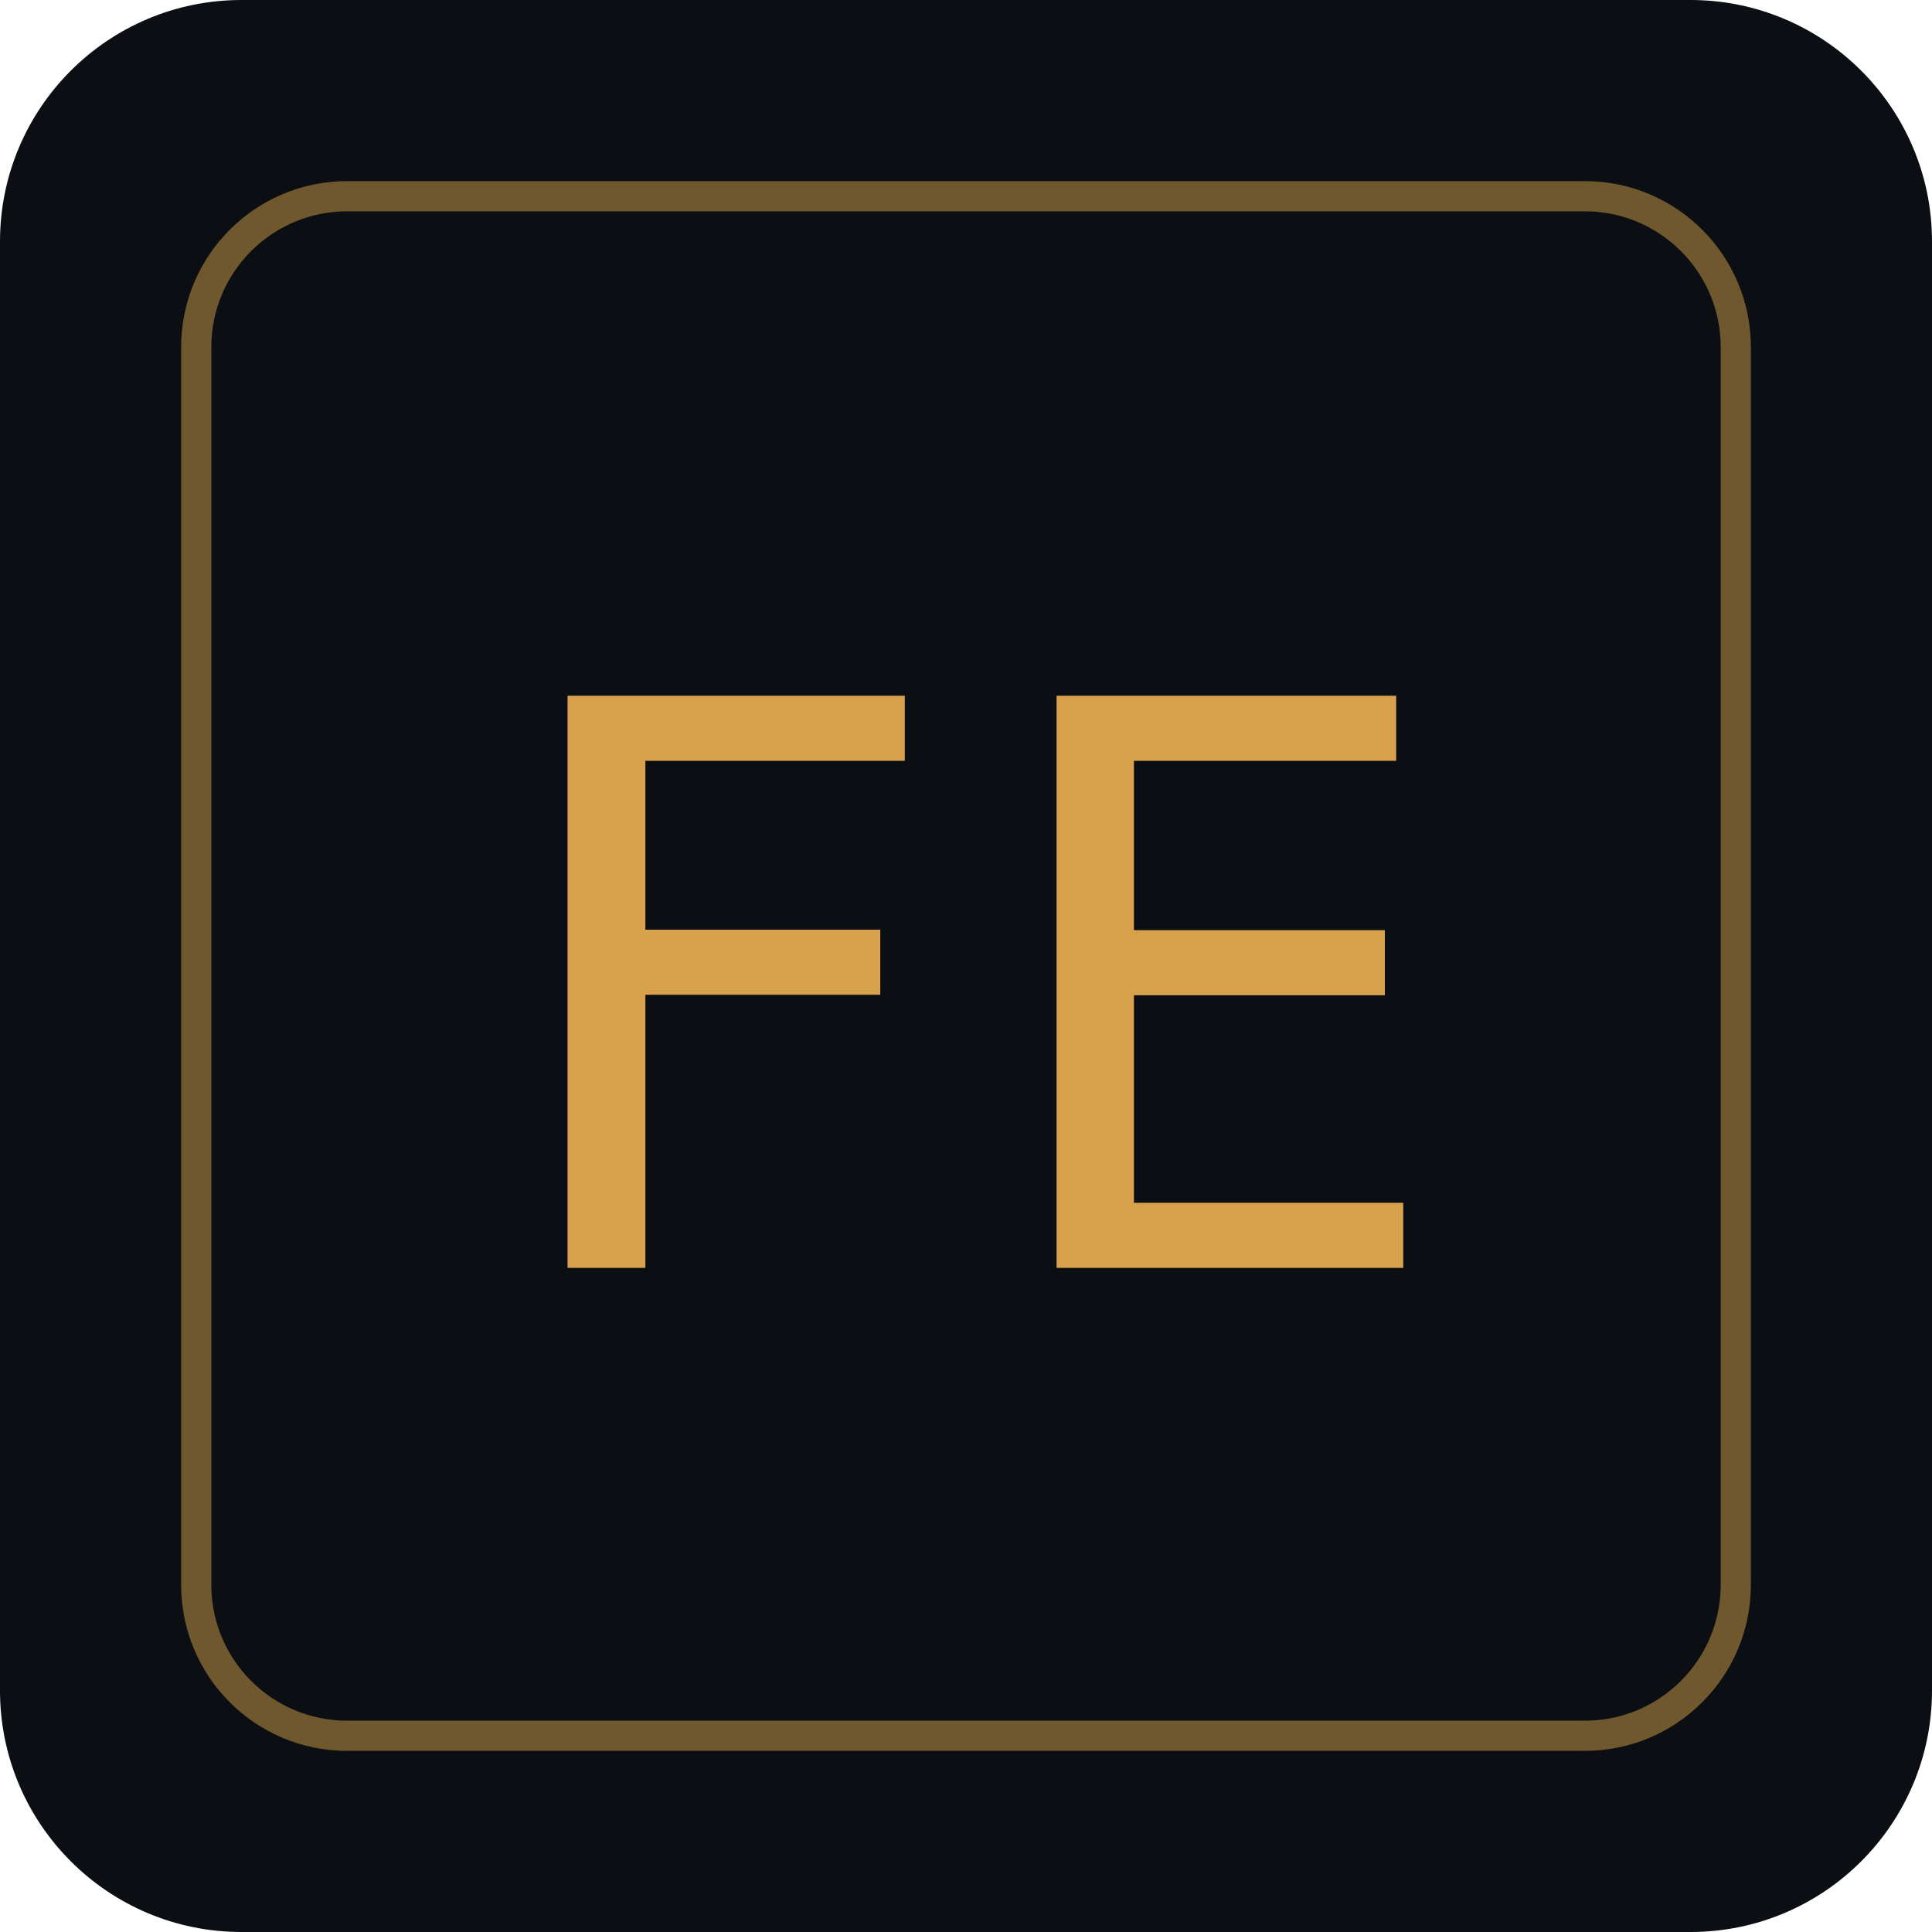
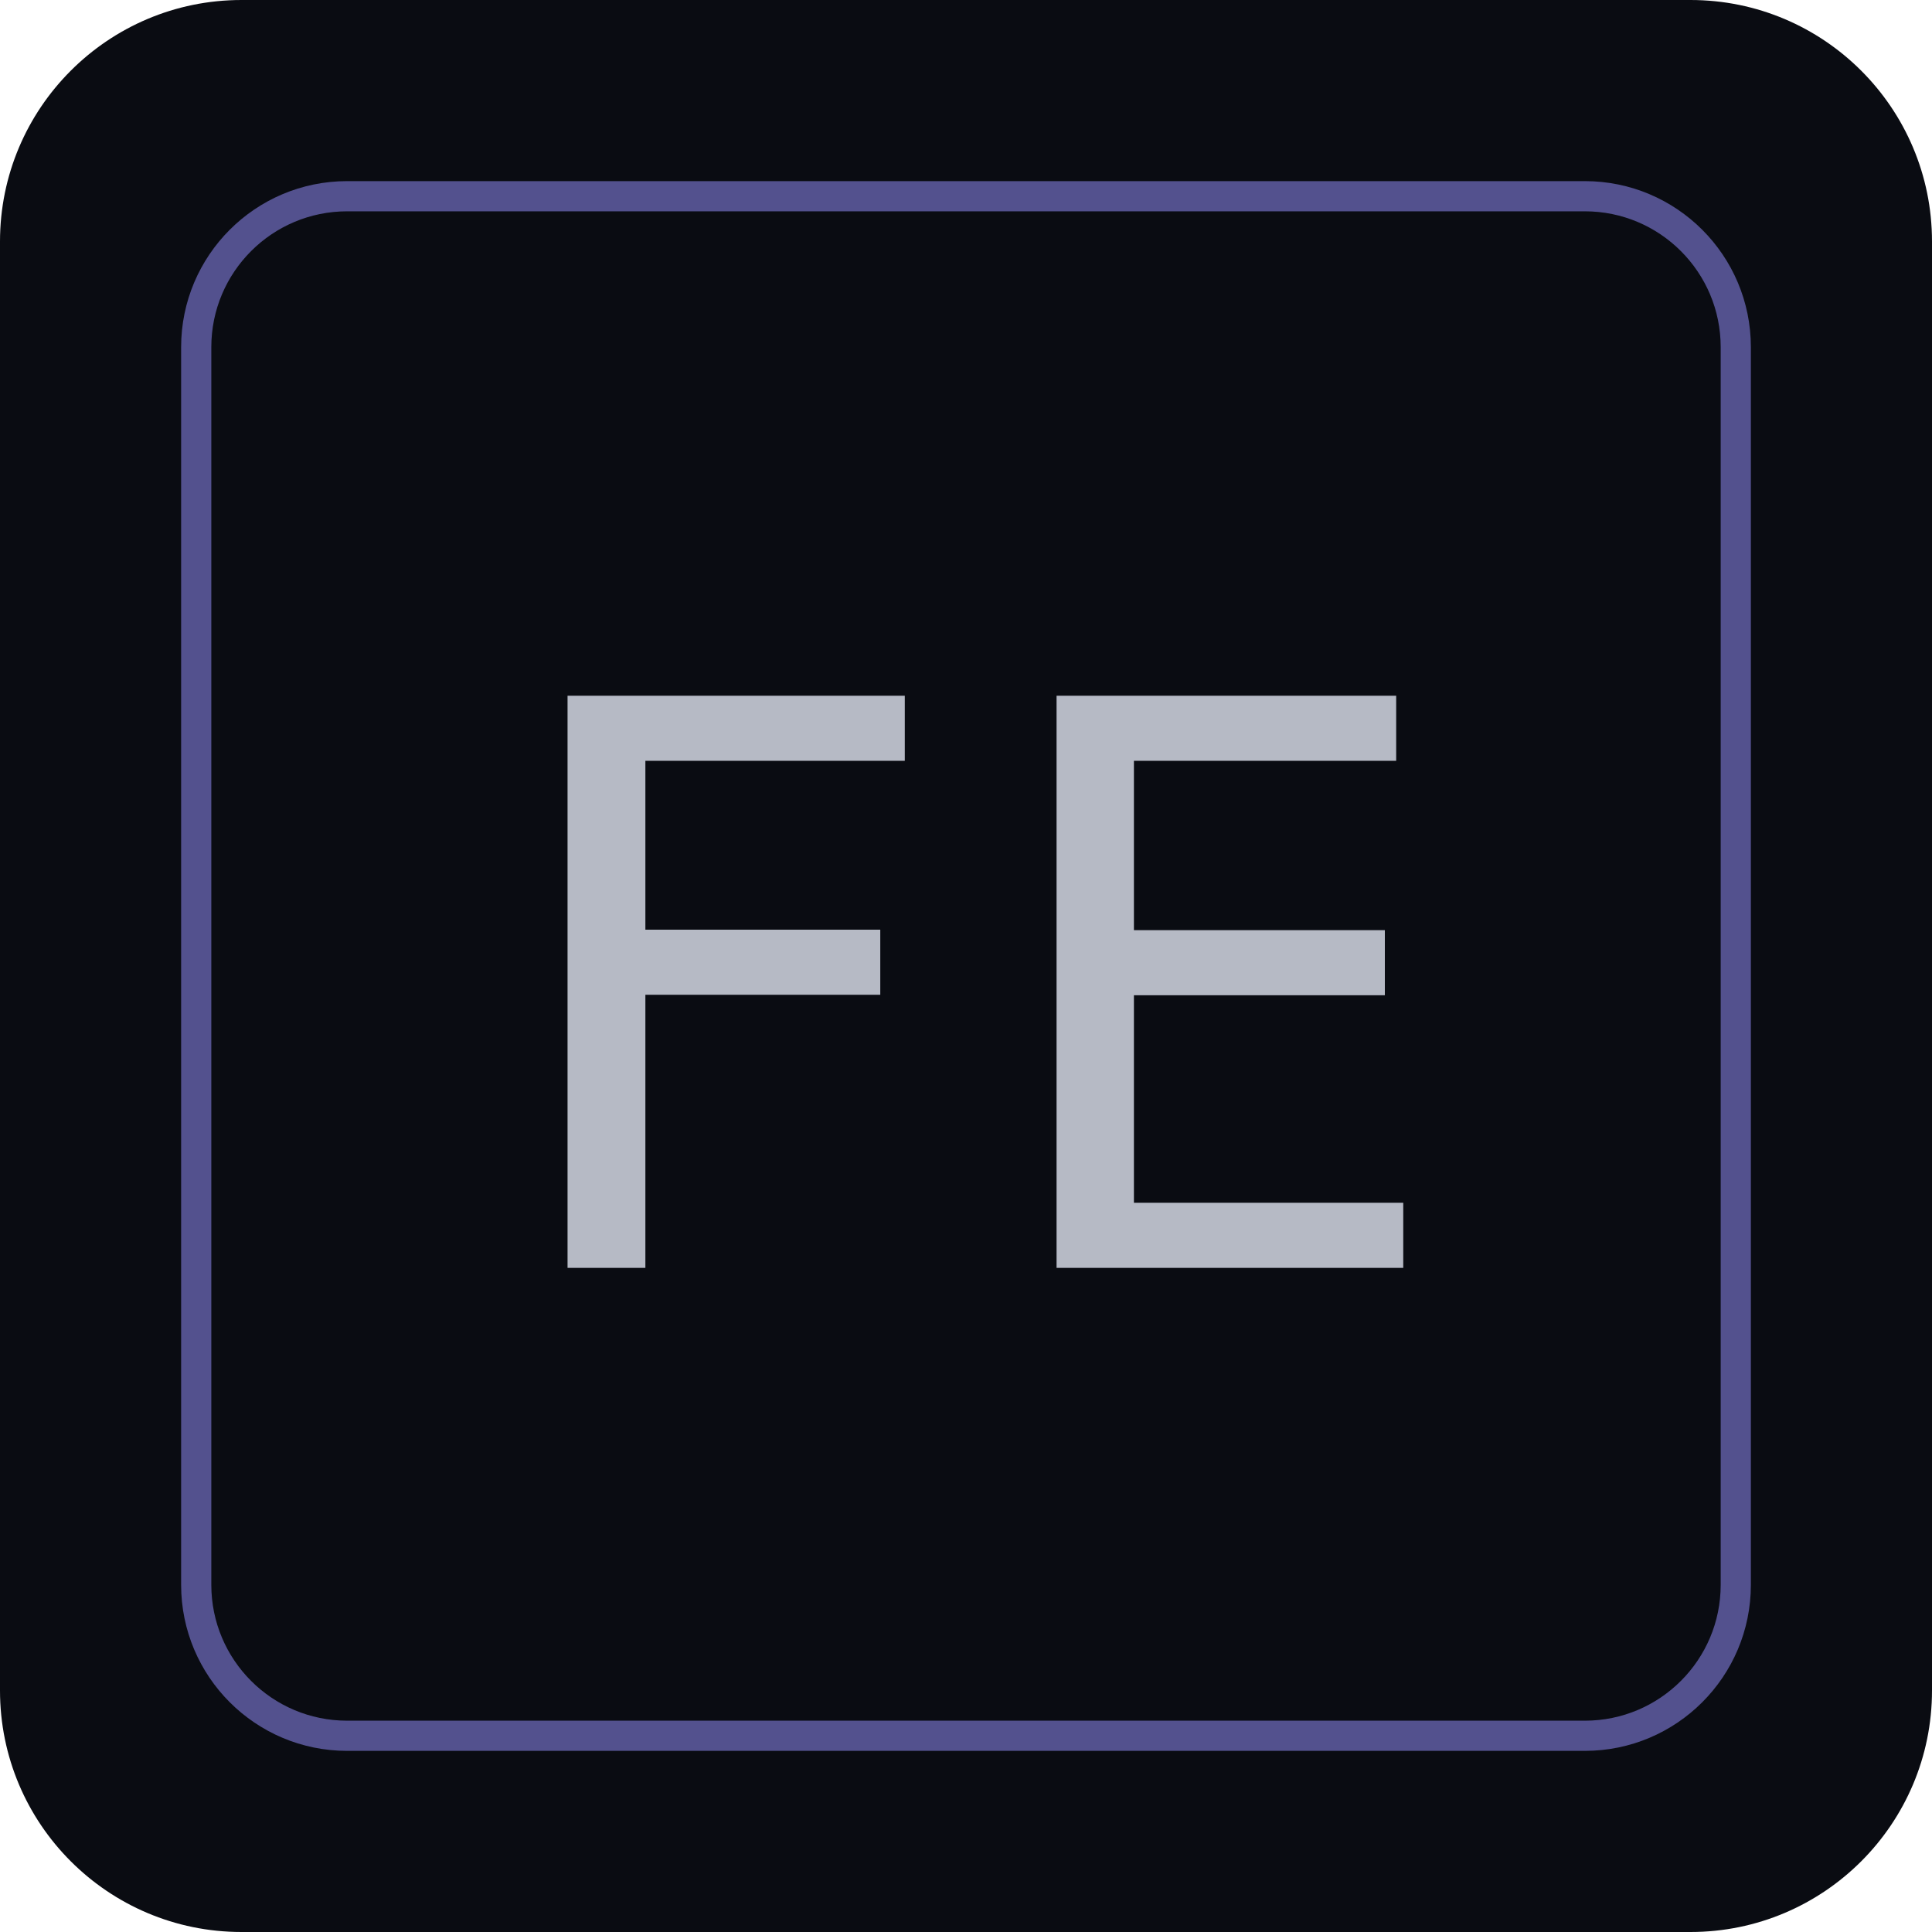
<svg xmlns="http://www.w3.org/2000/svg" viewBox="0 0 64 64" width="64" height="64">
-   <rect width="64" height="64" rx="8" fill="#0b0e13" />
-   <rect x="6.5" y="6.5" width="51" height="51" rx="5" fill="none" stroke="#d7a24b" stroke-opacity="0.5" />
-   <text x="32" y="42" font-family="'IBM Plex Mono', monospace" font-size="26" font-weight="500" fill="#d7a24b" text-anchor="middle" letter-spacing="1">FE</text>
+   <rect width="64" height="64" rx="8" fill="#0a0c12" />
+   <rect x="6.5" y="6.5" width="51" height="51" rx="5" fill="none" stroke="#8f8af4" stroke-opacity="0.55" />
+   <text x="32" y="42" font-family="'IBM Plex Mono', monospace" font-size="26" font-weight="500" fill="#b6bac5" text-anchor="middle" letter-spacing="1">FE</text>
</svg>
